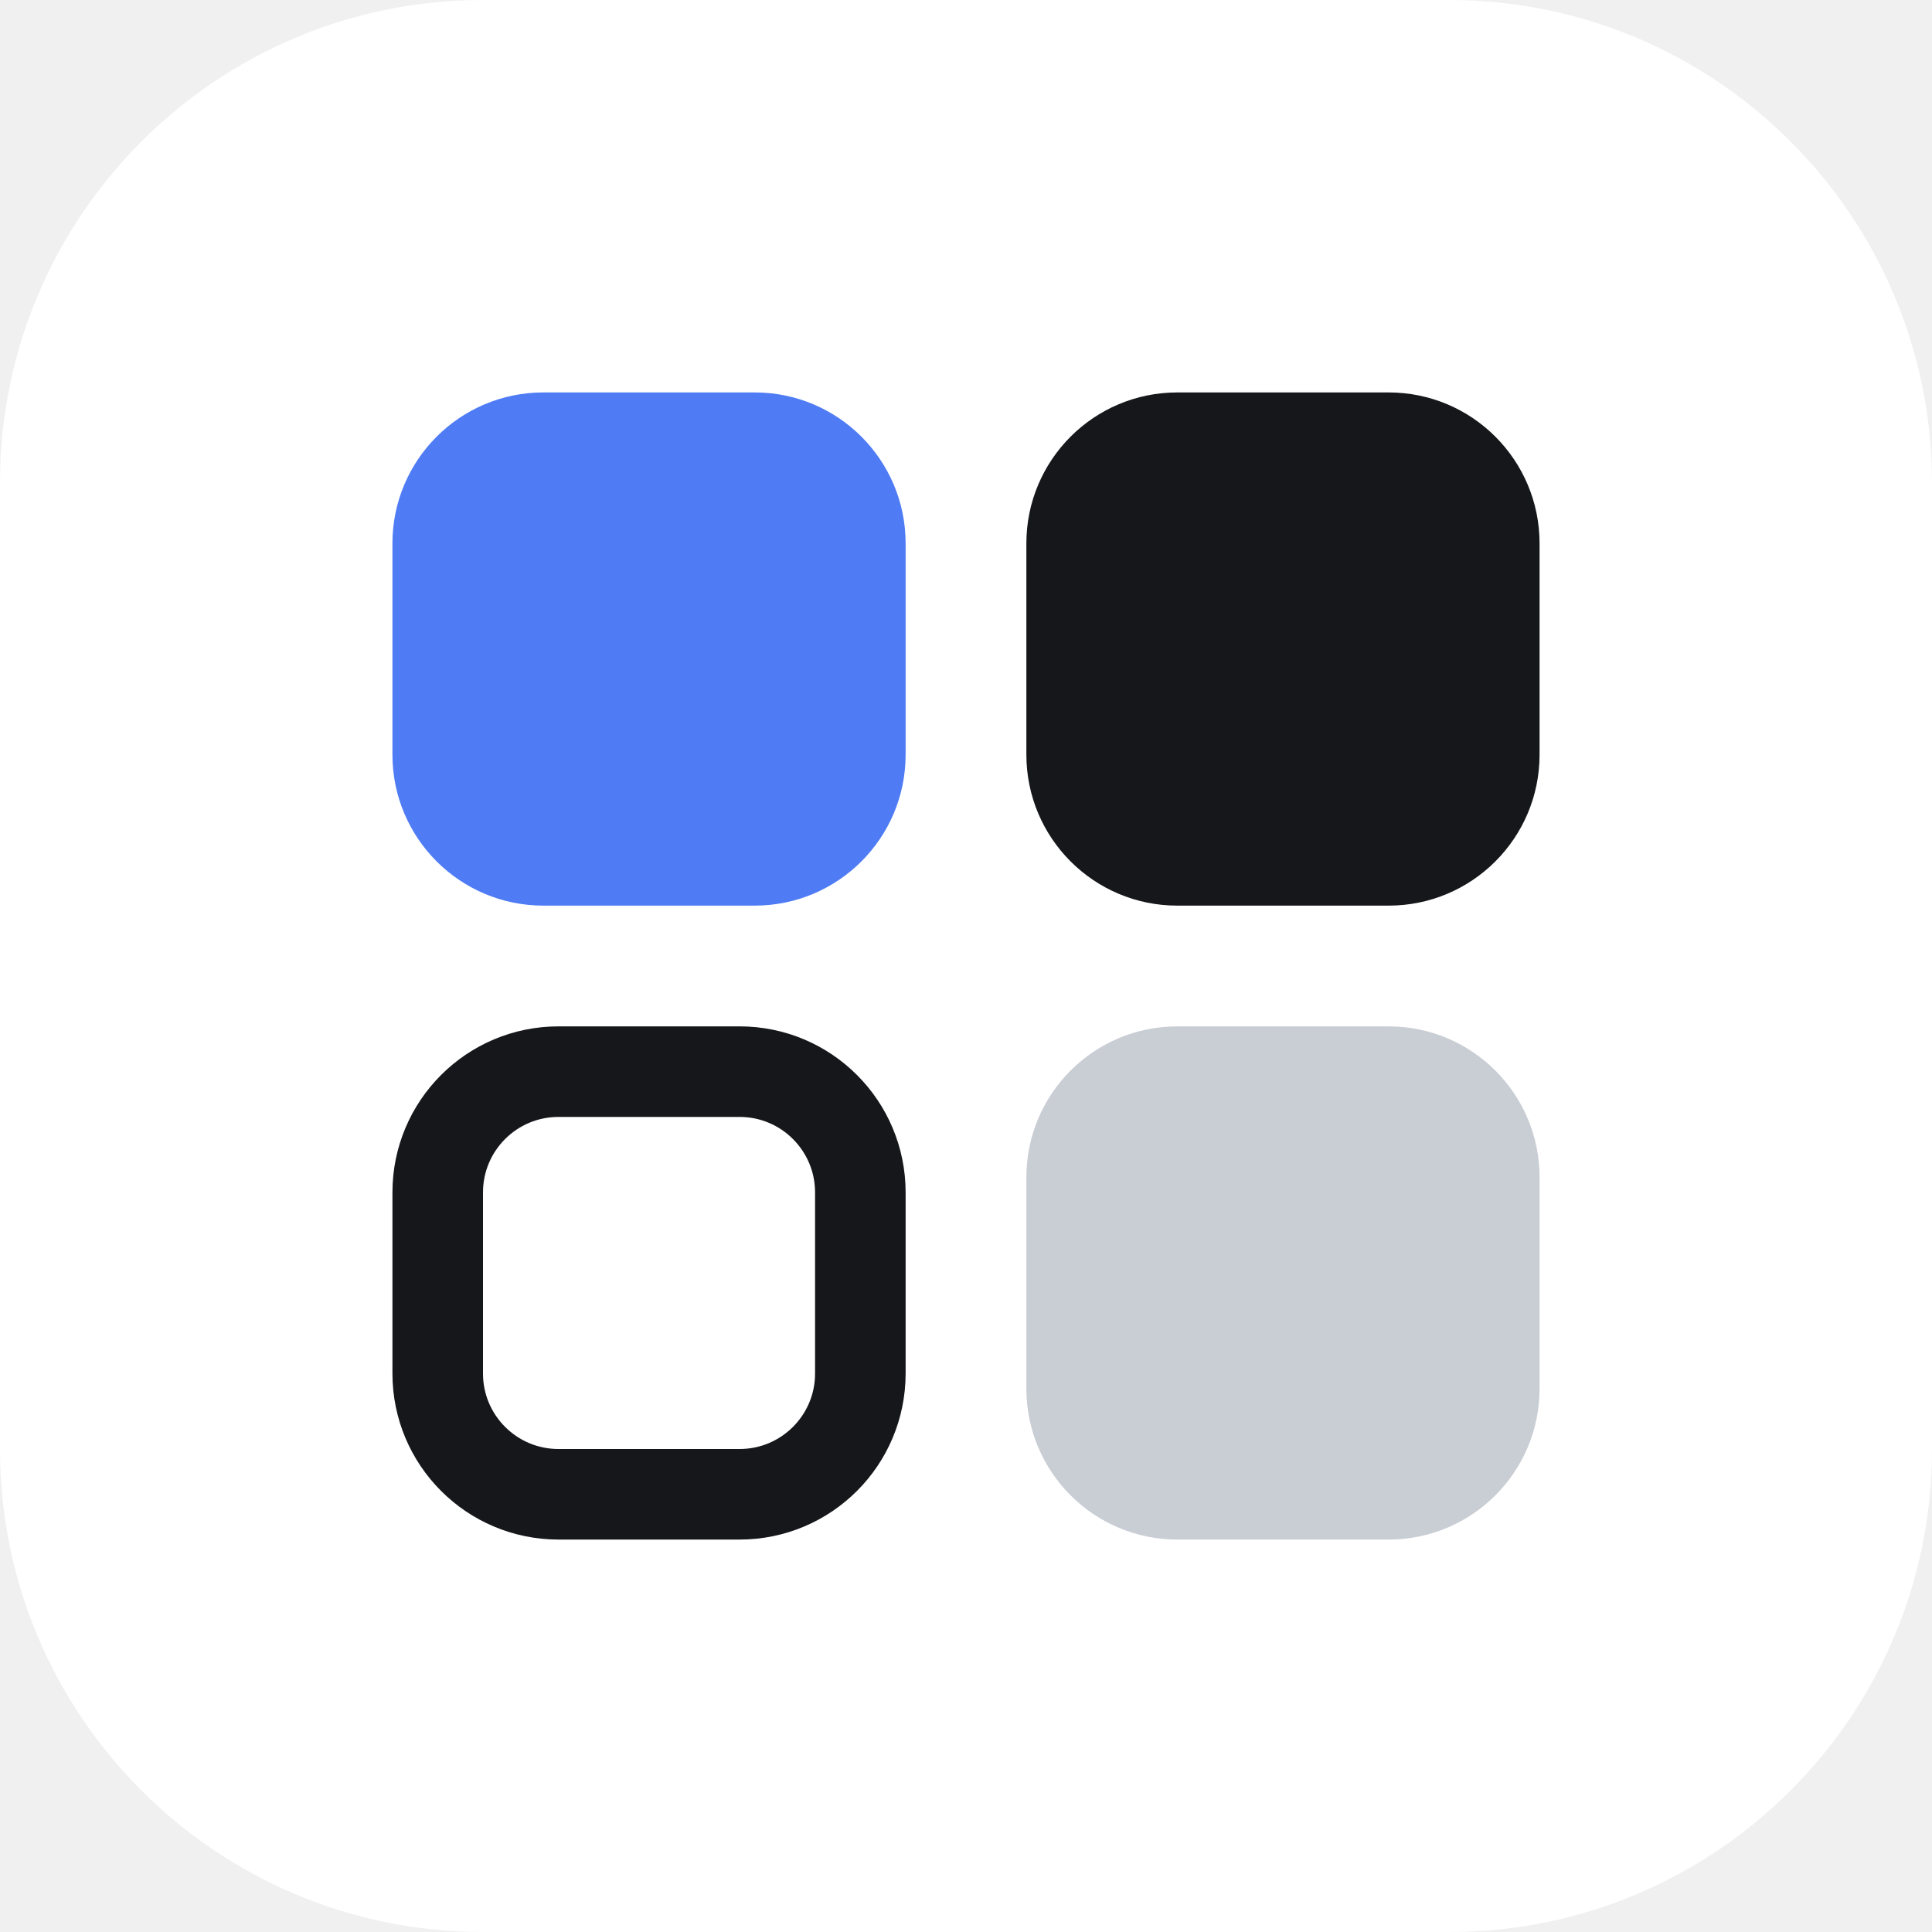
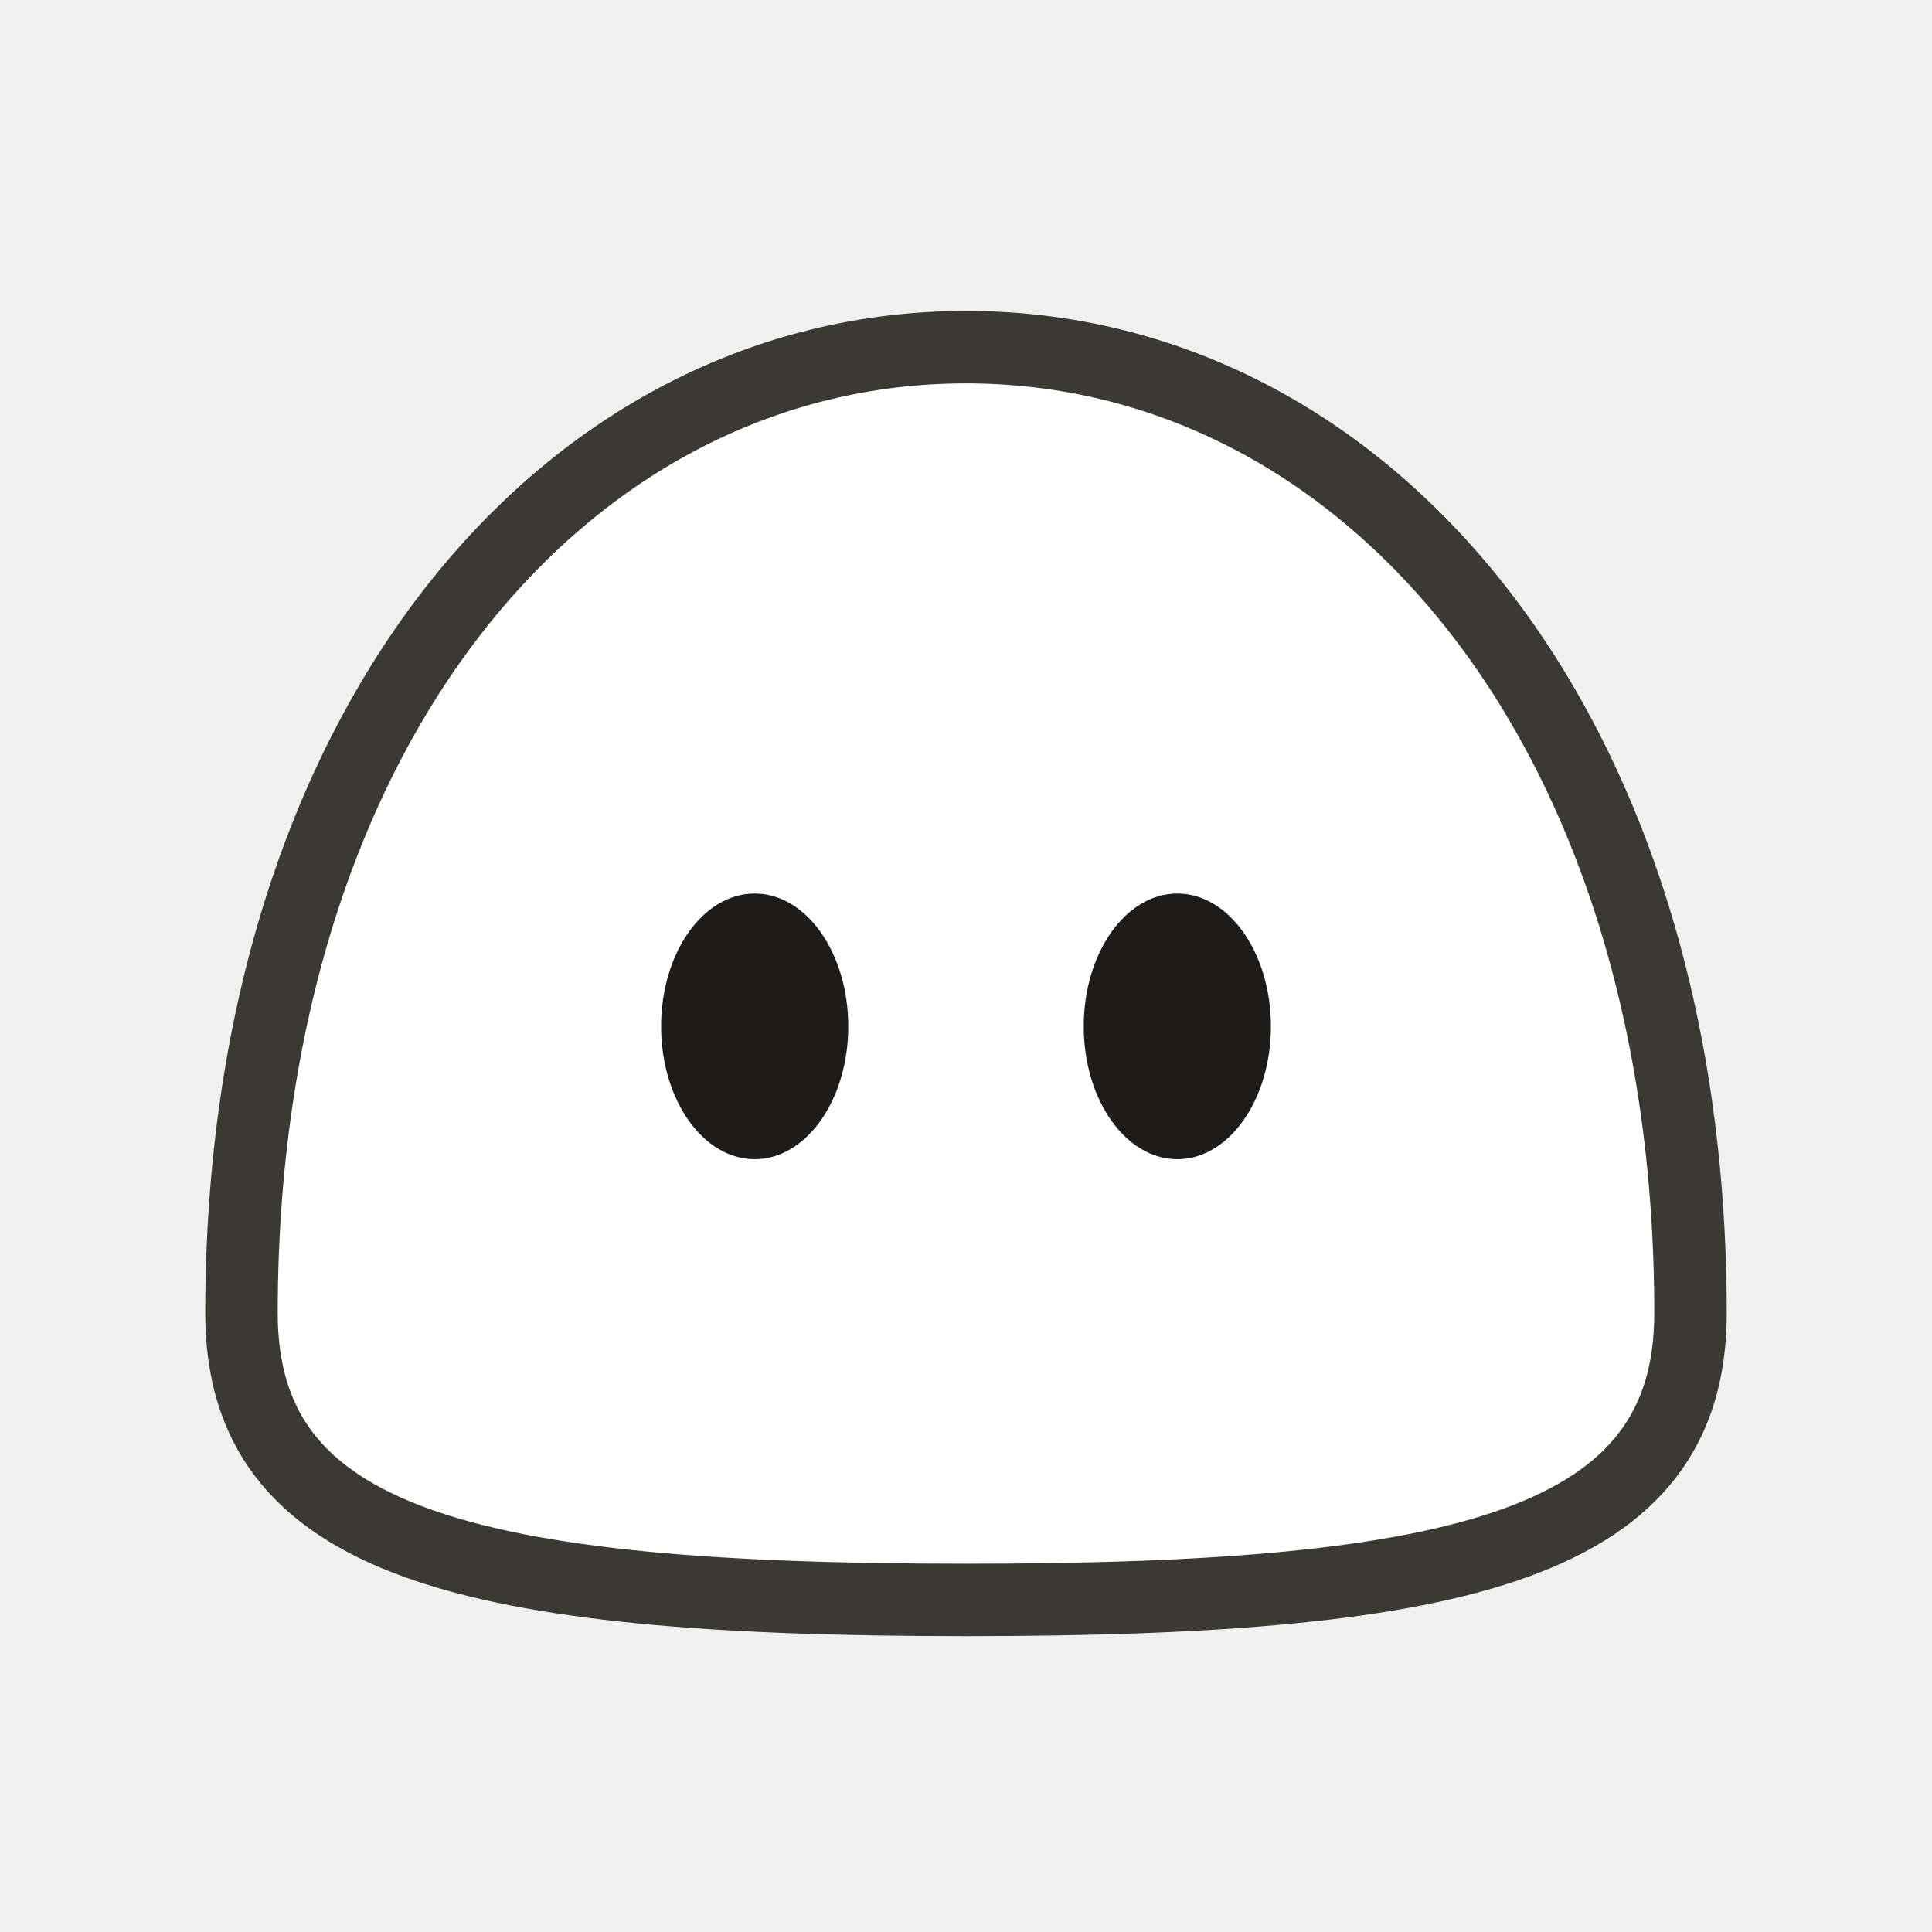
<svg xmlns="http://www.w3.org/2000/svg" viewBox="0 0 64 64">
-   <style>
-     .bg{fill:#ffffff}.a{fill:#4f7cf5}.b{fill:#15171a}.c{fill:none;stroke:#15171a;stroke-width:3}.d{fill:#c9cdd4}
-     @media (prefers-color-scheme:dark){.bg{fill:#15171a}.b{fill:#f1efe8}.c{stroke:#f1efe8}.d{fill:#5a5e66}}
-   </style>
-   <rect class="bg" width="64" height="64" rx="16" />
-   <rect class="a" x="13" y="13" width="17" height="17" rx="5" />
-   <rect class="b" x="34" y="13" width="17" height="17" rx="5" />
-   <rect class="c" x="14.5" y="35.5" width="14" height="14" rx="4" />
-   <rect class="d" x="34" y="34" width="17" height="17" rx="5" />
+   <path d="M8 43.5C8 24 18.8 11.5 32 11.5S56 24 56 43.5c0 7.6-7.4 9.5-24 9.5S8 51.1 8 43.5z" fill="#ffffff" stroke="#3a3936" stroke-width="2.4" stroke-linejoin="round" />
+   <ellipse cx="25" cy="34" rx="3.1" ry="4.4" fill="#1d1c1a" />
+   <ellipse cx="39" cy="34" rx="3.1" ry="4.4" fill="#1d1c1a" />
</svg>
